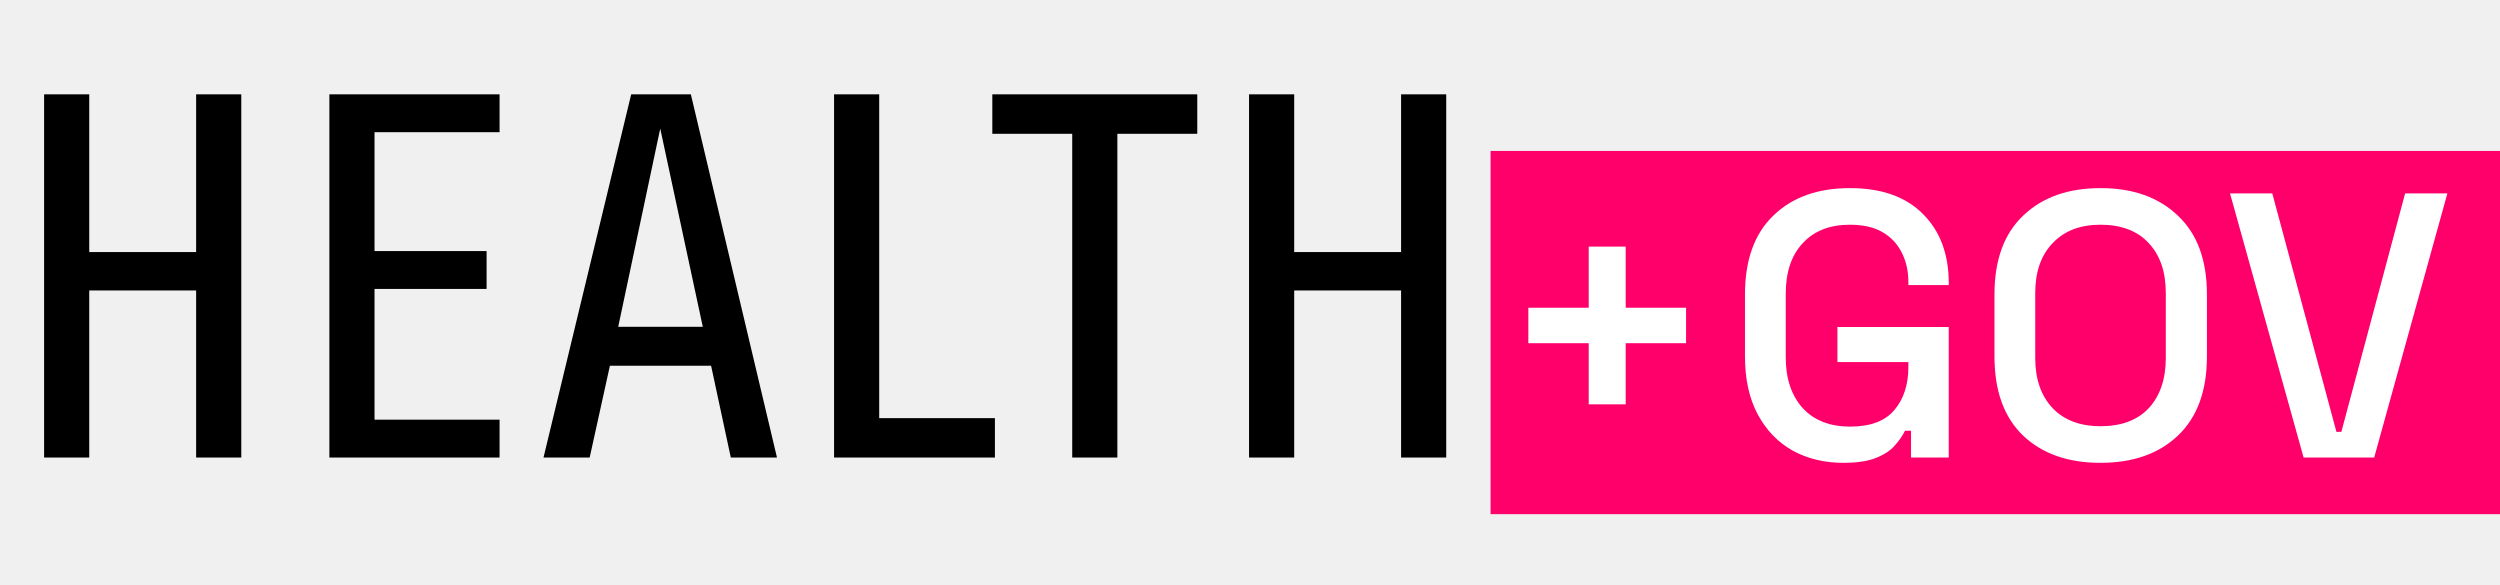
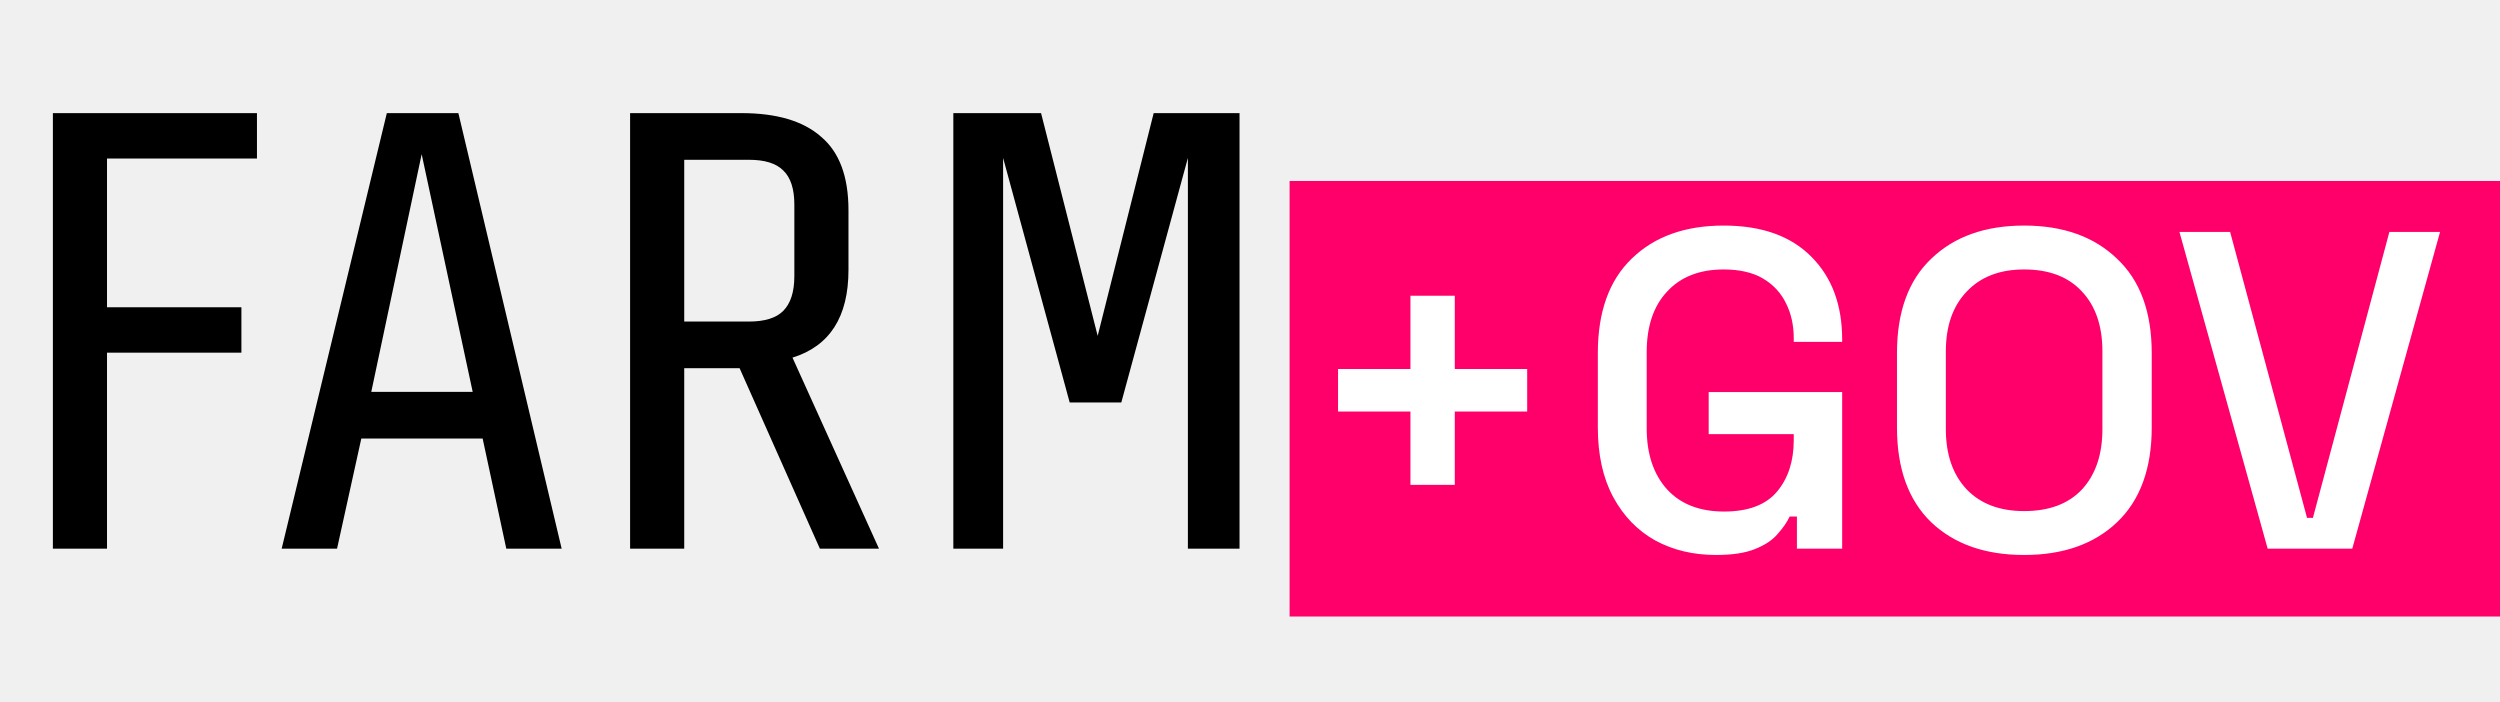
- <svg xmlns="http://www.w3.org/2000/svg" width="530" height="124" viewBox="0 0 530 124" fill="none">
-   <rect x="316" y="32" width="214" height="77" fill="#FF006B" />
-   <path d="M41.58 97V61.58H18.92V97H9.35V20H18.92V53.44H41.58V20H51.15V97H41.58ZM69.829 97V20H105.909V28.03H79.398V53.22H103.159V61.25H79.398V88.97H105.909V97H69.829ZM154.931 97L150.751 77.53H129.301L125.011 97H115.221L133.811 20H146.461L164.721 97H154.931ZM139.971 27.26L131.061 69.28H148.991L139.971 27.26ZM176.821 97V20H186.391V88.64H210.921V97H176.821ZM236.881 28.36V97H227.311V28.36H210.371V20H253.821V28.36H236.881ZM297.029 97V61.58H274.369V97H264.799V20H274.369V53.44H297.029V20H306.599V97H297.029Z" fill="black" />
-   <path d="M336.808 85.72V72.76H324.008V65.24H336.808V52.28H344.648V65.24H357.448V72.76H344.648V85.72H336.808ZM390.817 98.12C386.817 98.12 383.244 97.267 380.097 95.56C376.95 93.8 374.47 91.24 372.657 87.88C370.844 84.52 369.937 80.413 369.937 75.56V62.44C369.937 55.133 371.937 49.56 375.937 45.72C379.937 41.827 385.35 39.88 392.177 39.88C398.897 39.88 404.07 41.72 407.697 45.4C411.324 49.027 413.137 53.907 413.137 60.04V60.44H404.577V59.8C404.577 57.507 404.124 55.453 403.217 53.64C402.31 51.773 400.95 50.307 399.137 49.24C397.324 48.173 395.004 47.64 392.177 47.64C387.91 47.64 384.577 48.947 382.177 51.56C379.777 54.12 378.577 57.693 378.577 62.28V75.72C378.577 80.253 379.777 83.853 382.177 86.52C384.577 89.133 387.937 90.44 392.257 90.44C396.524 90.44 399.644 89.267 401.617 86.92C403.59 84.573 404.577 81.533 404.577 77.8V76.76H389.537V69.32H413.137V97H405.137V91.32H403.857C403.377 92.333 402.657 93.373 401.697 94.44C400.79 95.507 399.457 96.387 397.697 97.08C395.99 97.773 393.697 98.12 390.817 98.12ZM445.308 98.12C438.428 98.12 432.961 96.2 428.908 92.36C424.854 88.467 422.828 82.867 422.828 75.56V62.44C422.828 55.133 424.854 49.56 428.908 45.72C432.961 41.827 438.428 39.88 445.308 39.88C452.188 39.88 457.654 41.827 461.708 45.72C465.814 49.56 467.868 55.133 467.868 62.44V75.56C467.868 82.867 465.814 88.467 461.708 92.36C457.654 96.2 452.188 98.12 445.308 98.12ZM445.308 90.36C449.734 90.36 453.148 89.08 455.548 86.52C457.948 83.907 459.148 80.36 459.148 75.88V62.12C459.148 57.64 457.948 54.12 455.548 51.56C453.148 48.947 449.734 47.64 445.308 47.64C440.988 47.64 437.601 48.947 435.148 51.56C432.694 54.12 431.468 57.64 431.468 62.12V75.88C431.468 80.36 432.694 83.907 435.148 86.52C437.601 89.08 440.988 90.36 445.308 90.36ZM488.364 97L472.764 41H481.724L495.324 91.56H496.364L509.884 41H518.844L503.324 97H488.364Z" fill="white" />
+ <svg xmlns="http://www.w3.org/2000/svg" width="442" height="124" viewBox="0 0 442 124" fill="none">
+   <rect x="228" y="32" width="214" height="77" fill="#FF006B" />
+   <path d="M18.92 28.03V54.32H42.68V62.35H18.92V97H9.35V20H45.43V28.03H18.92ZM89.511 97L85.331 77.53H63.881L59.591 97H49.801L68.391 20H81.041L99.301 97H89.511ZM74.551 27.26L65.641 69.28H83.571L74.551 27.26ZM130.761 65.1H120.971V97H111.401V20H131.091C137.324 20 142.017 21.393 145.171 24.18C148.397 26.893 150.011 31.22 150.011 37.16V47.72C150.011 56.007 146.711 61.177 140.111 63.23L155.401 97H144.951L130.761 65.1ZM140.441 36.17C140.441 33.383 139.781 31.367 138.461 30.12C137.214 28.873 135.197 28.25 132.411 28.25H120.971V56.85H132.411C135.197 56.85 137.214 56.227 138.461 54.98C139.781 53.66 140.441 51.607 140.441 48.82V36.17ZM210.019 97V27.92L198.249 71.15H189.119L177.349 27.92V97H168.549V20H184.059L194.069 59.38L203.969 20H219.149V97H210.019Z" fill="black" />
+   <path d="M249.366 85.72V72.76H236.566V65.24H249.366V52.28H257.206V65.24H270.006V72.76H257.206V85.72H249.366ZM303.376 98.12C299.376 98.12 295.802 97.267 292.656 95.56C289.509 93.8 287.029 91.24 285.216 87.88C283.402 84.52 282.496 80.413 282.496 75.56V62.44C282.496 55.133 284.496 49.56 288.496 45.72C292.496 41.827 297.909 39.88 304.736 39.88C311.456 39.88 316.629 41.72 320.256 45.4C323.882 49.027 325.696 53.907 325.696 60.04V60.44H317.136V59.8C317.136 57.507 316.682 55.453 315.776 53.64C314.869 51.773 313.509 50.307 311.696 49.24C309.882 48.173 307.562 47.64 304.736 47.64C300.469 47.64 297.136 48.947 294.736 51.56C292.336 54.12 291.136 57.693 291.136 62.28V75.72C291.136 80.253 292.336 83.853 294.736 86.52C297.136 89.133 300.496 90.44 304.816 90.44C309.082 90.44 312.202 89.267 314.176 86.92C316.149 84.573 317.136 81.533 317.136 77.8V76.76H302.096V69.32H325.696V97H317.696V91.32H316.416C315.936 92.333 315.216 93.373 314.256 94.44C313.349 95.507 312.016 96.387 310.256 97.08C308.549 97.773 306.256 98.12 303.376 98.12ZM357.866 98.12C350.986 98.12 345.52 96.2 341.466 92.36C337.413 88.467 335.386 82.867 335.386 75.56V62.44C335.386 55.133 337.413 49.56 341.466 45.72C345.52 41.827 350.986 39.88 357.866 39.88C364.746 39.88 370.213 41.827 374.266 45.72C378.373 49.56 380.426 55.133 380.426 62.44V75.56C380.426 82.867 378.373 88.467 374.266 92.36C370.213 96.2 364.746 98.12 357.866 98.12ZM357.866 90.36C362.293 90.36 365.706 89.08 368.106 86.52C370.506 83.907 371.706 80.36 371.706 75.88V62.12C371.706 57.64 370.506 54.12 368.106 51.56C365.706 48.947 362.293 47.64 357.866 47.64C353.546 47.64 350.16 48.947 347.706 51.56C345.253 54.12 344.026 57.64 344.026 62.12V75.88C344.026 80.36 345.253 83.907 347.706 86.52C350.16 89.08 353.546 90.36 357.866 90.36ZM400.923 97L385.323 41H394.283L407.883 91.56H408.923L422.443 41H431.403L415.883 97H400.923Z" fill="white" />
</svg>
